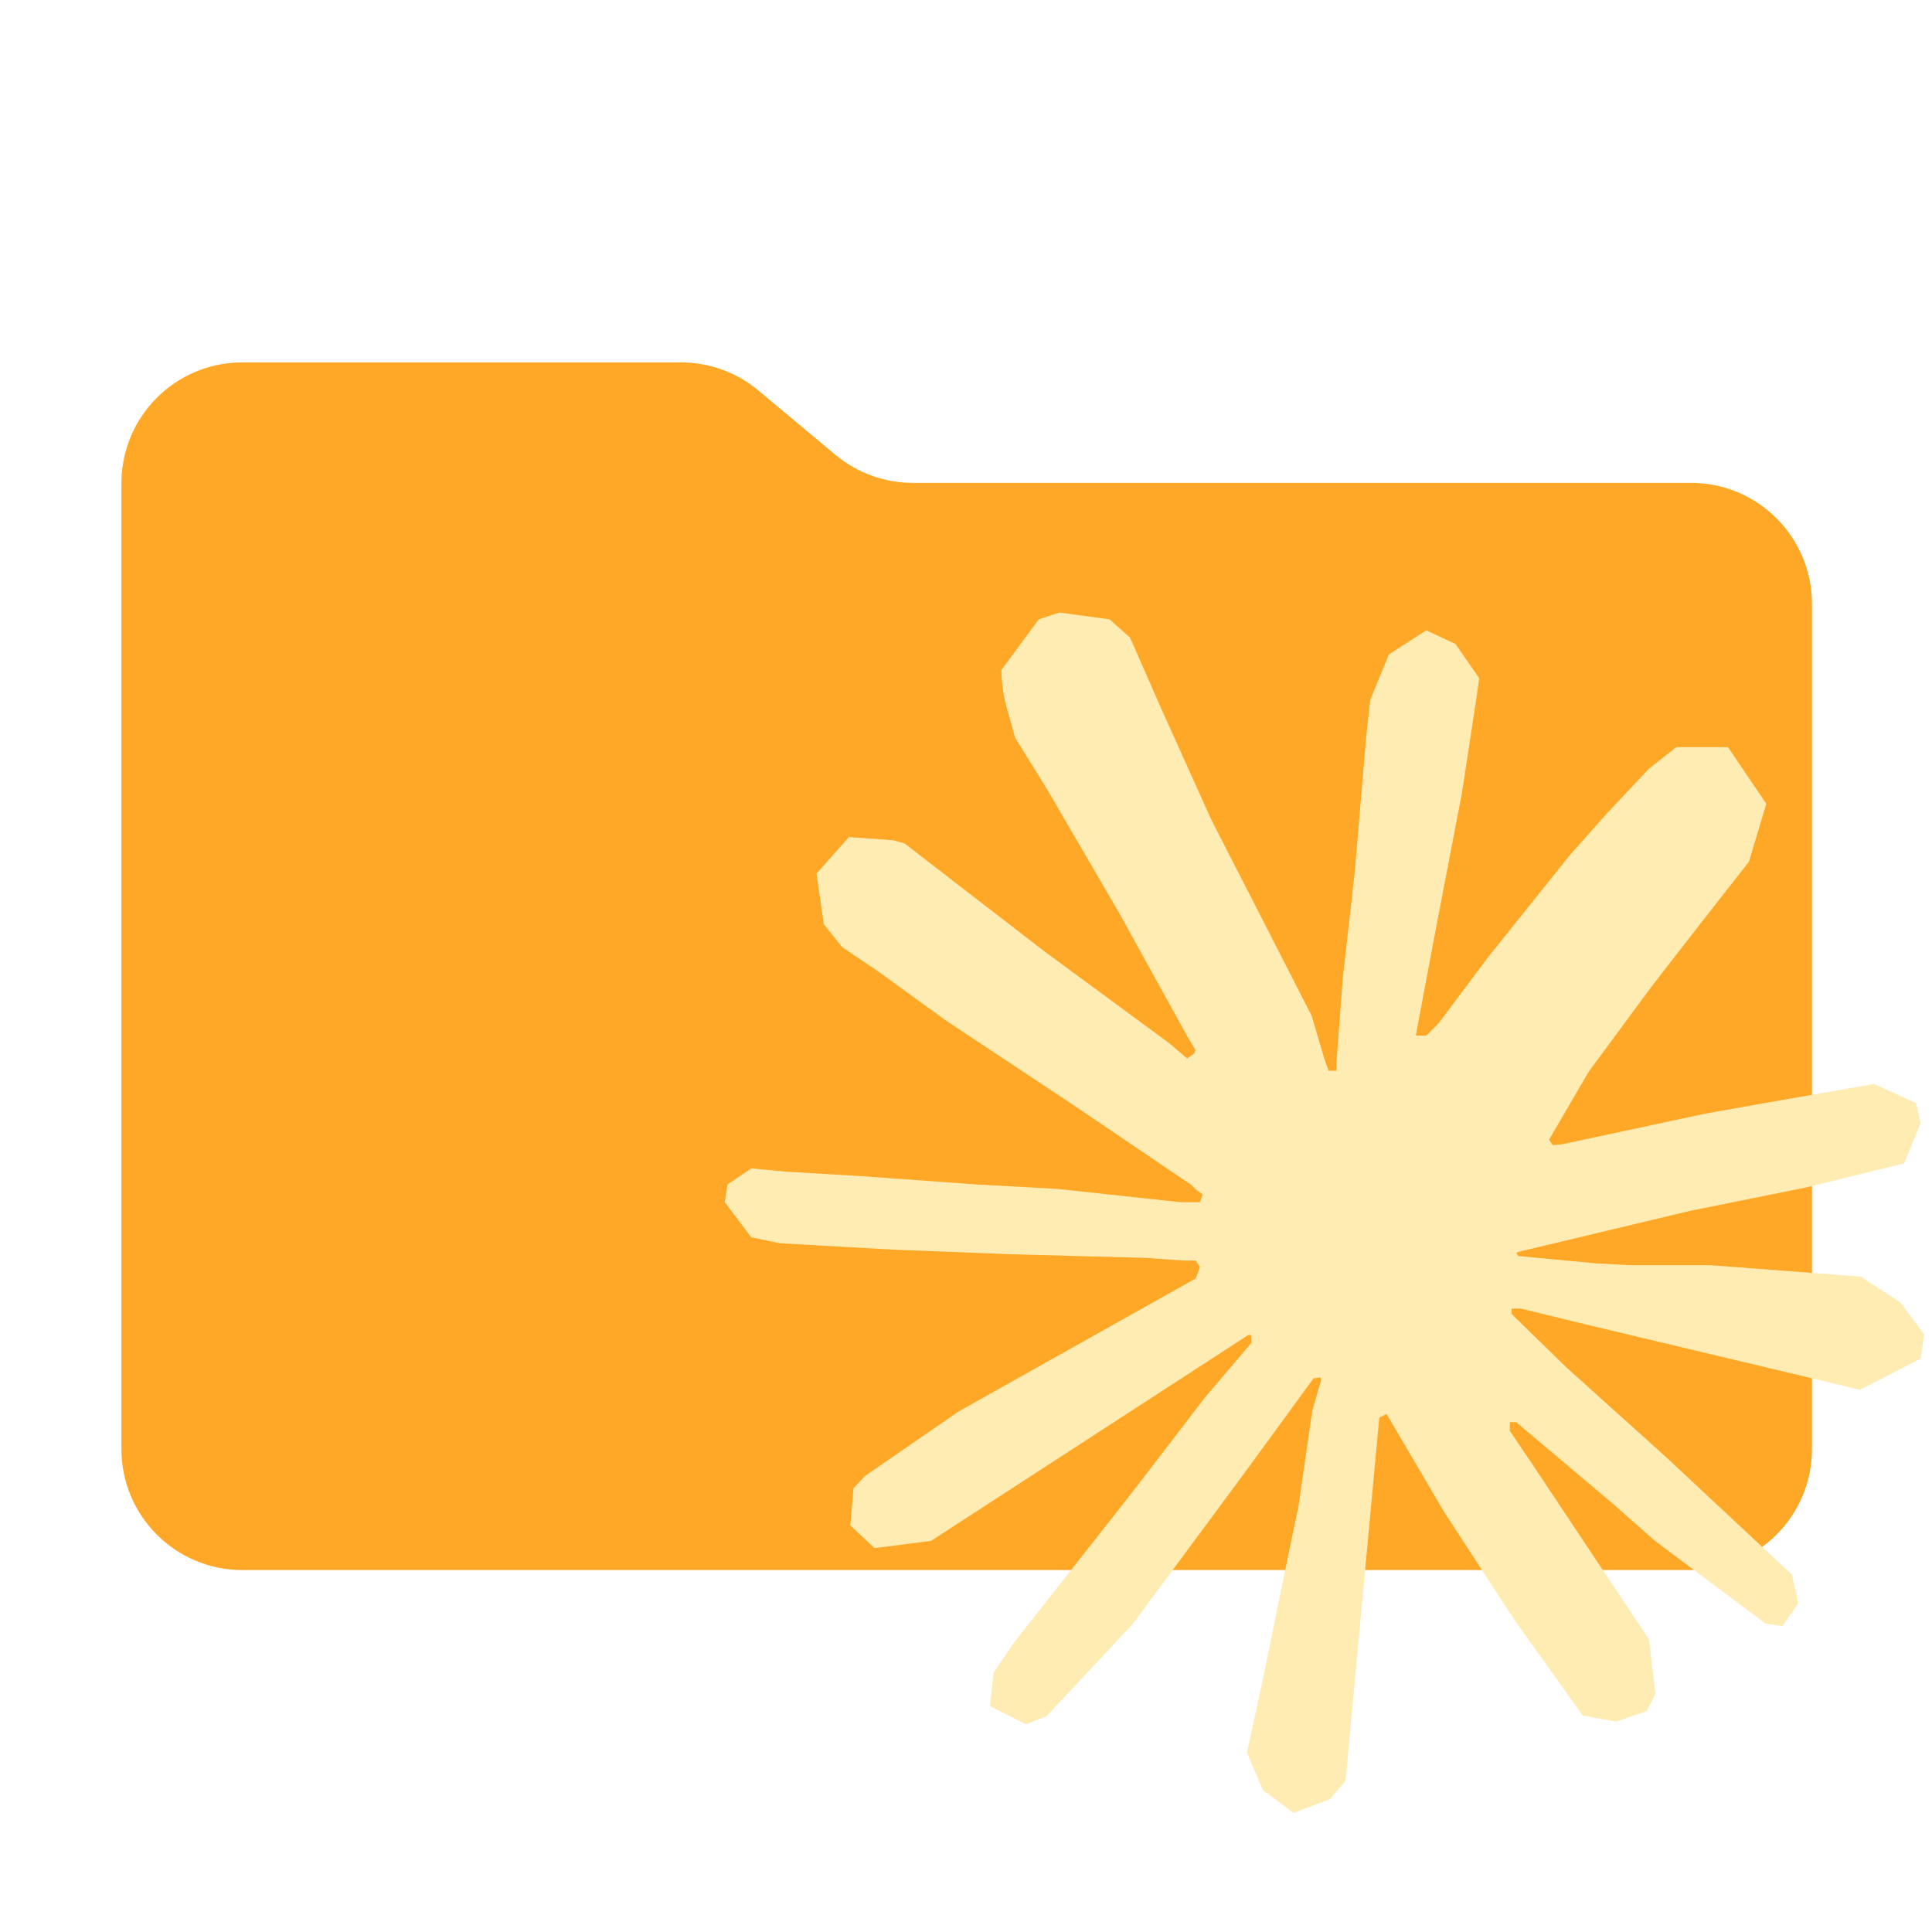
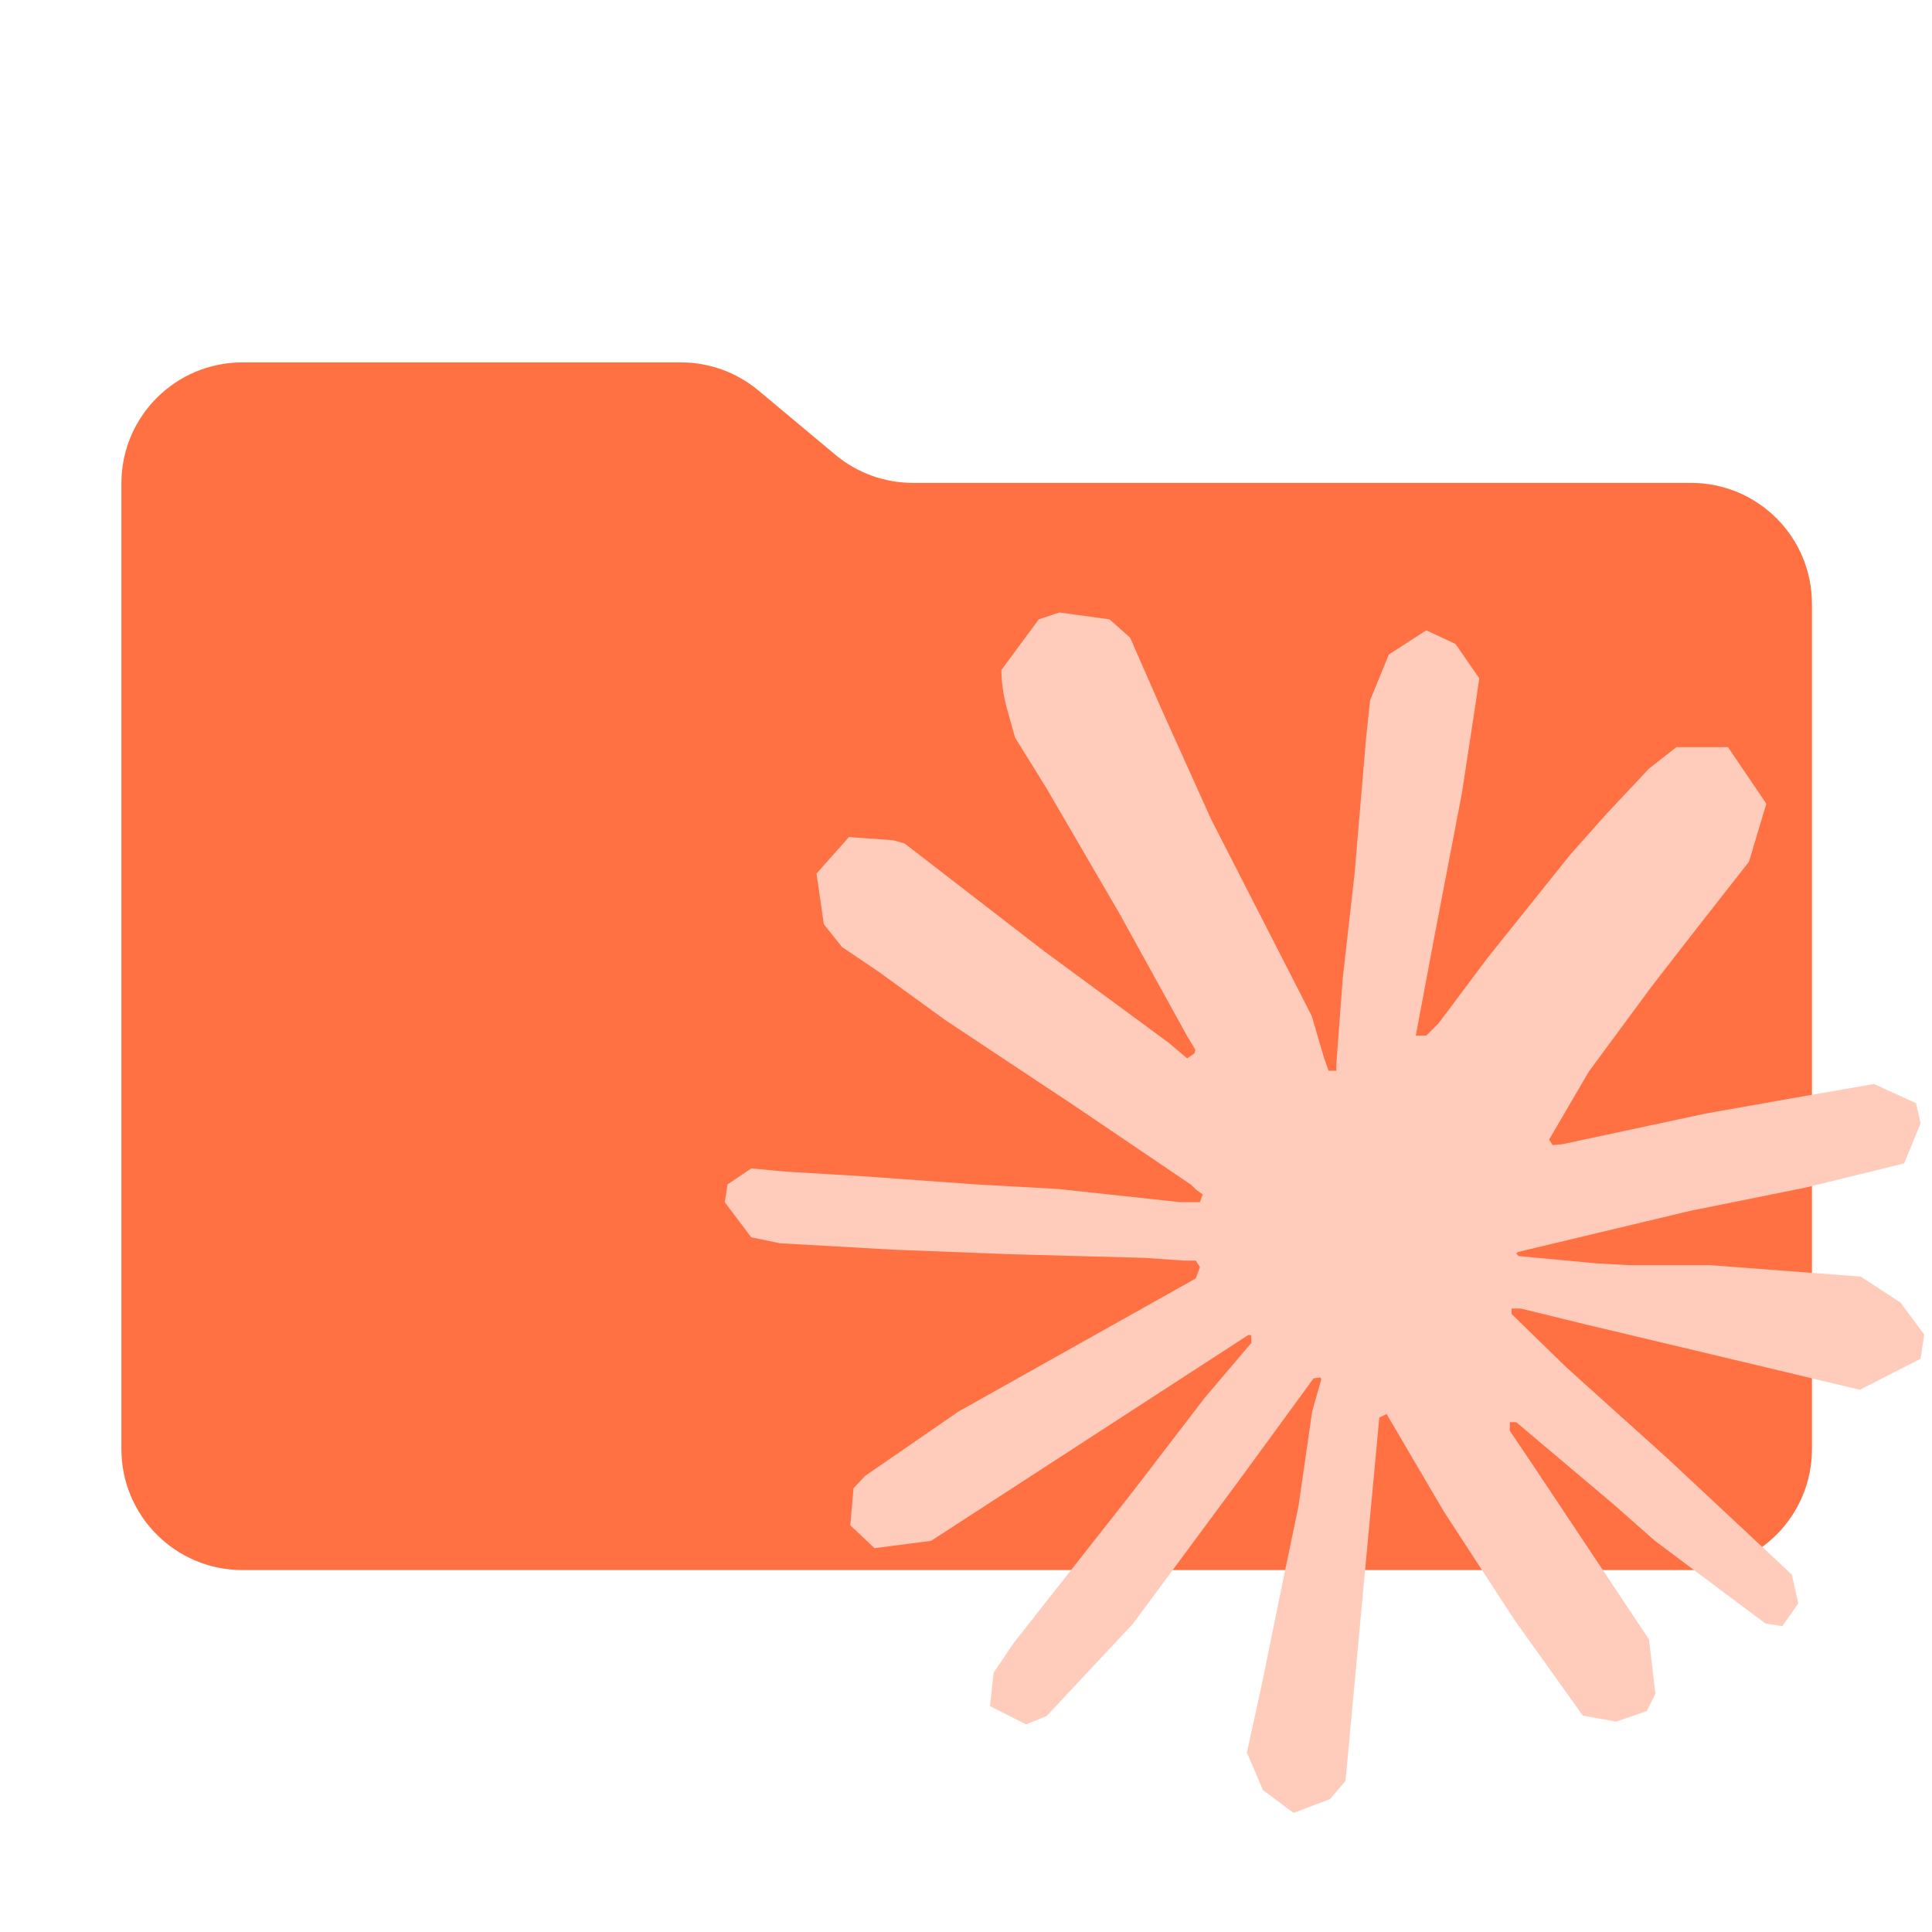
<svg xmlns="http://www.w3.org/2000/svg" xml:space="preserve" viewBox="0 0 4.233 4.233">
-   <path fill="#90a4ae" d="m1.831.997-.17-.142a.265.265 0 0 0-.17-.061H.53a.265.265 0 0 0-.264.264v2.117a.265.265 0 0 0 .264.265h3.175a.265.265 0 0 0 .265-.265V1.323a.265.265 0 0 0-.265-.265H2.001a.265.265 0 0 1-.17-.061" style="fill:#ffa726;fill-opacity:1;stroke-width:.265" />
-   <path fill="#ff7043" d="m2.103 3.091.517-.29.009-.025-.009-.014h-.025l-.086-.006-.296-.008-.256-.01-.248-.014-.063-.013-.058-.077.006-.039.052-.035.075.007.167.01.25.018.18.01.268.029h.043l.006-.017-.015-.011-.01-.01-.26-.176-.279-.185-.146-.106-.08-.054-.04-.05-.016-.111.071-.08.097.007.025.007.097.075.21.162.272.2.04.034.016-.011.002-.008-.018-.03-.148-.268-.159-.273-.07-.113-.019-.068a.326.326 0 0 1-.011-.08l.082-.111.045-.015.11.015.045.04.068.155.11.244.17.332.05.098.027.092.01.028h.017V2.33l.014-.187.026-.23.025-.295.009-.084.041-.1.082-.053.064.03.052.075-.007.049-.031.203-.061.318-.04.213h.023l.027-.027.107-.143.181-.226.08-.09.093-.099.06-.047h.113l.084.124-.038.127-.116.148-.097.125-.138.187-.087.149.008.012.021-.002.313-.067.169-.03.201-.035.092.042.01.044-.036.088-.216.053-.253.051-.377.09-.004.003.005.006.17.016.072.004h.178l.33.025.087.057.052.07-.008.053-.133.068-.18-.043-.42-.1-.143-.035h-.02v.012l.12.117.22.198.274.256.014.063-.035.05-.037-.006-.242-.181-.093-.082-.211-.178h-.014v.019l.048.071.257.386.014.119-.019.038-.067.023-.073-.013-.15-.21-.155-.238-.125-.213-.016.008-.074.796-.034.04-.08.03-.067-.05-.035-.082.035-.161.043-.211.035-.168.03-.208.02-.07-.002-.004-.015.002-.157.215-.239.323-.189.202-.045.018-.079-.04.008-.073.043-.064.262-.333.158-.206.102-.12-.001-.017h-.006l-.695.451-.124.016-.053-.05.007-.081.025-.027.209-.144Z" style="fill:#ffecb3;fill-opacity:1;stroke-width:.01" />
+   <path fill="#90a4ae" d="m1.831.997-.17-.142a.265.265 0 0 0-.17-.061H.53a.265.265 0 0 0-.264.264v2.117a.265.265 0 0 0 .264.265h3.175a.265.265 0 0 0 .265-.265V1.323a.265.265 0 0 0-.265-.265H2.001a.265.265 0 0 1-.17-.061" style="fill:#ff7043;fill-opacity:1;stroke-width:.265" />
+   <path fill="#ff7043" d="m2.103 3.091.517-.29.009-.025-.009-.014h-.025l-.086-.006-.296-.008-.256-.01-.248-.014-.063-.013-.058-.077.006-.039.052-.035.075.007.167.01.25.018.18.01.268.029h.043l.006-.017-.015-.011-.01-.01-.26-.176-.279-.185-.146-.106-.08-.054-.04-.05-.016-.111.071-.08.097.007.025.007.097.075.21.162.272.2.04.034.016-.011.002-.008-.018-.03-.148-.268-.159-.273-.07-.113-.019-.068a.326.326 0 0 1-.011-.08l.082-.111.045-.015.11.015.045.04.068.155.11.244.17.332.05.098.027.092.01.028h.017V2.33l.014-.187.026-.23.025-.295.009-.084.041-.1.082-.053.064.03.052.075-.007.049-.031.203-.061.318-.04.213h.023l.027-.027.107-.143.181-.226.08-.09.093-.099.06-.047h.113l.084.124-.038.127-.116.148-.097.125-.138.187-.087.149.008.012.021-.002.313-.067.169-.03.201-.035.092.042.01.044-.036.088-.216.053-.253.051-.377.09-.004.003.005.006.17.016.072.004h.178l.33.025.087.057.052.07-.008.053-.133.068-.18-.043-.42-.1-.143-.035h-.02v.012l.12.117.22.198.274.256.014.063-.035.05-.037-.006-.242-.181-.093-.082-.211-.178h-.014v.019l.048.071.257.386.014.119-.019.038-.067.023-.073-.013-.15-.21-.155-.238-.125-.213-.016.008-.074.796-.034.04-.08.03-.067-.05-.035-.082.035-.161.043-.211.035-.168.03-.208.02-.07-.002-.004-.015.002-.157.215-.239.323-.189.202-.045.018-.079-.04.008-.073.043-.064.262-.333.158-.206.102-.12-.001-.017h-.006l-.695.451-.124.016-.053-.05.007-.081.025-.027.209-.144Z" style="fill:#ffccbc;fill-opacity:1;stroke-width:.01" />
</svg>
